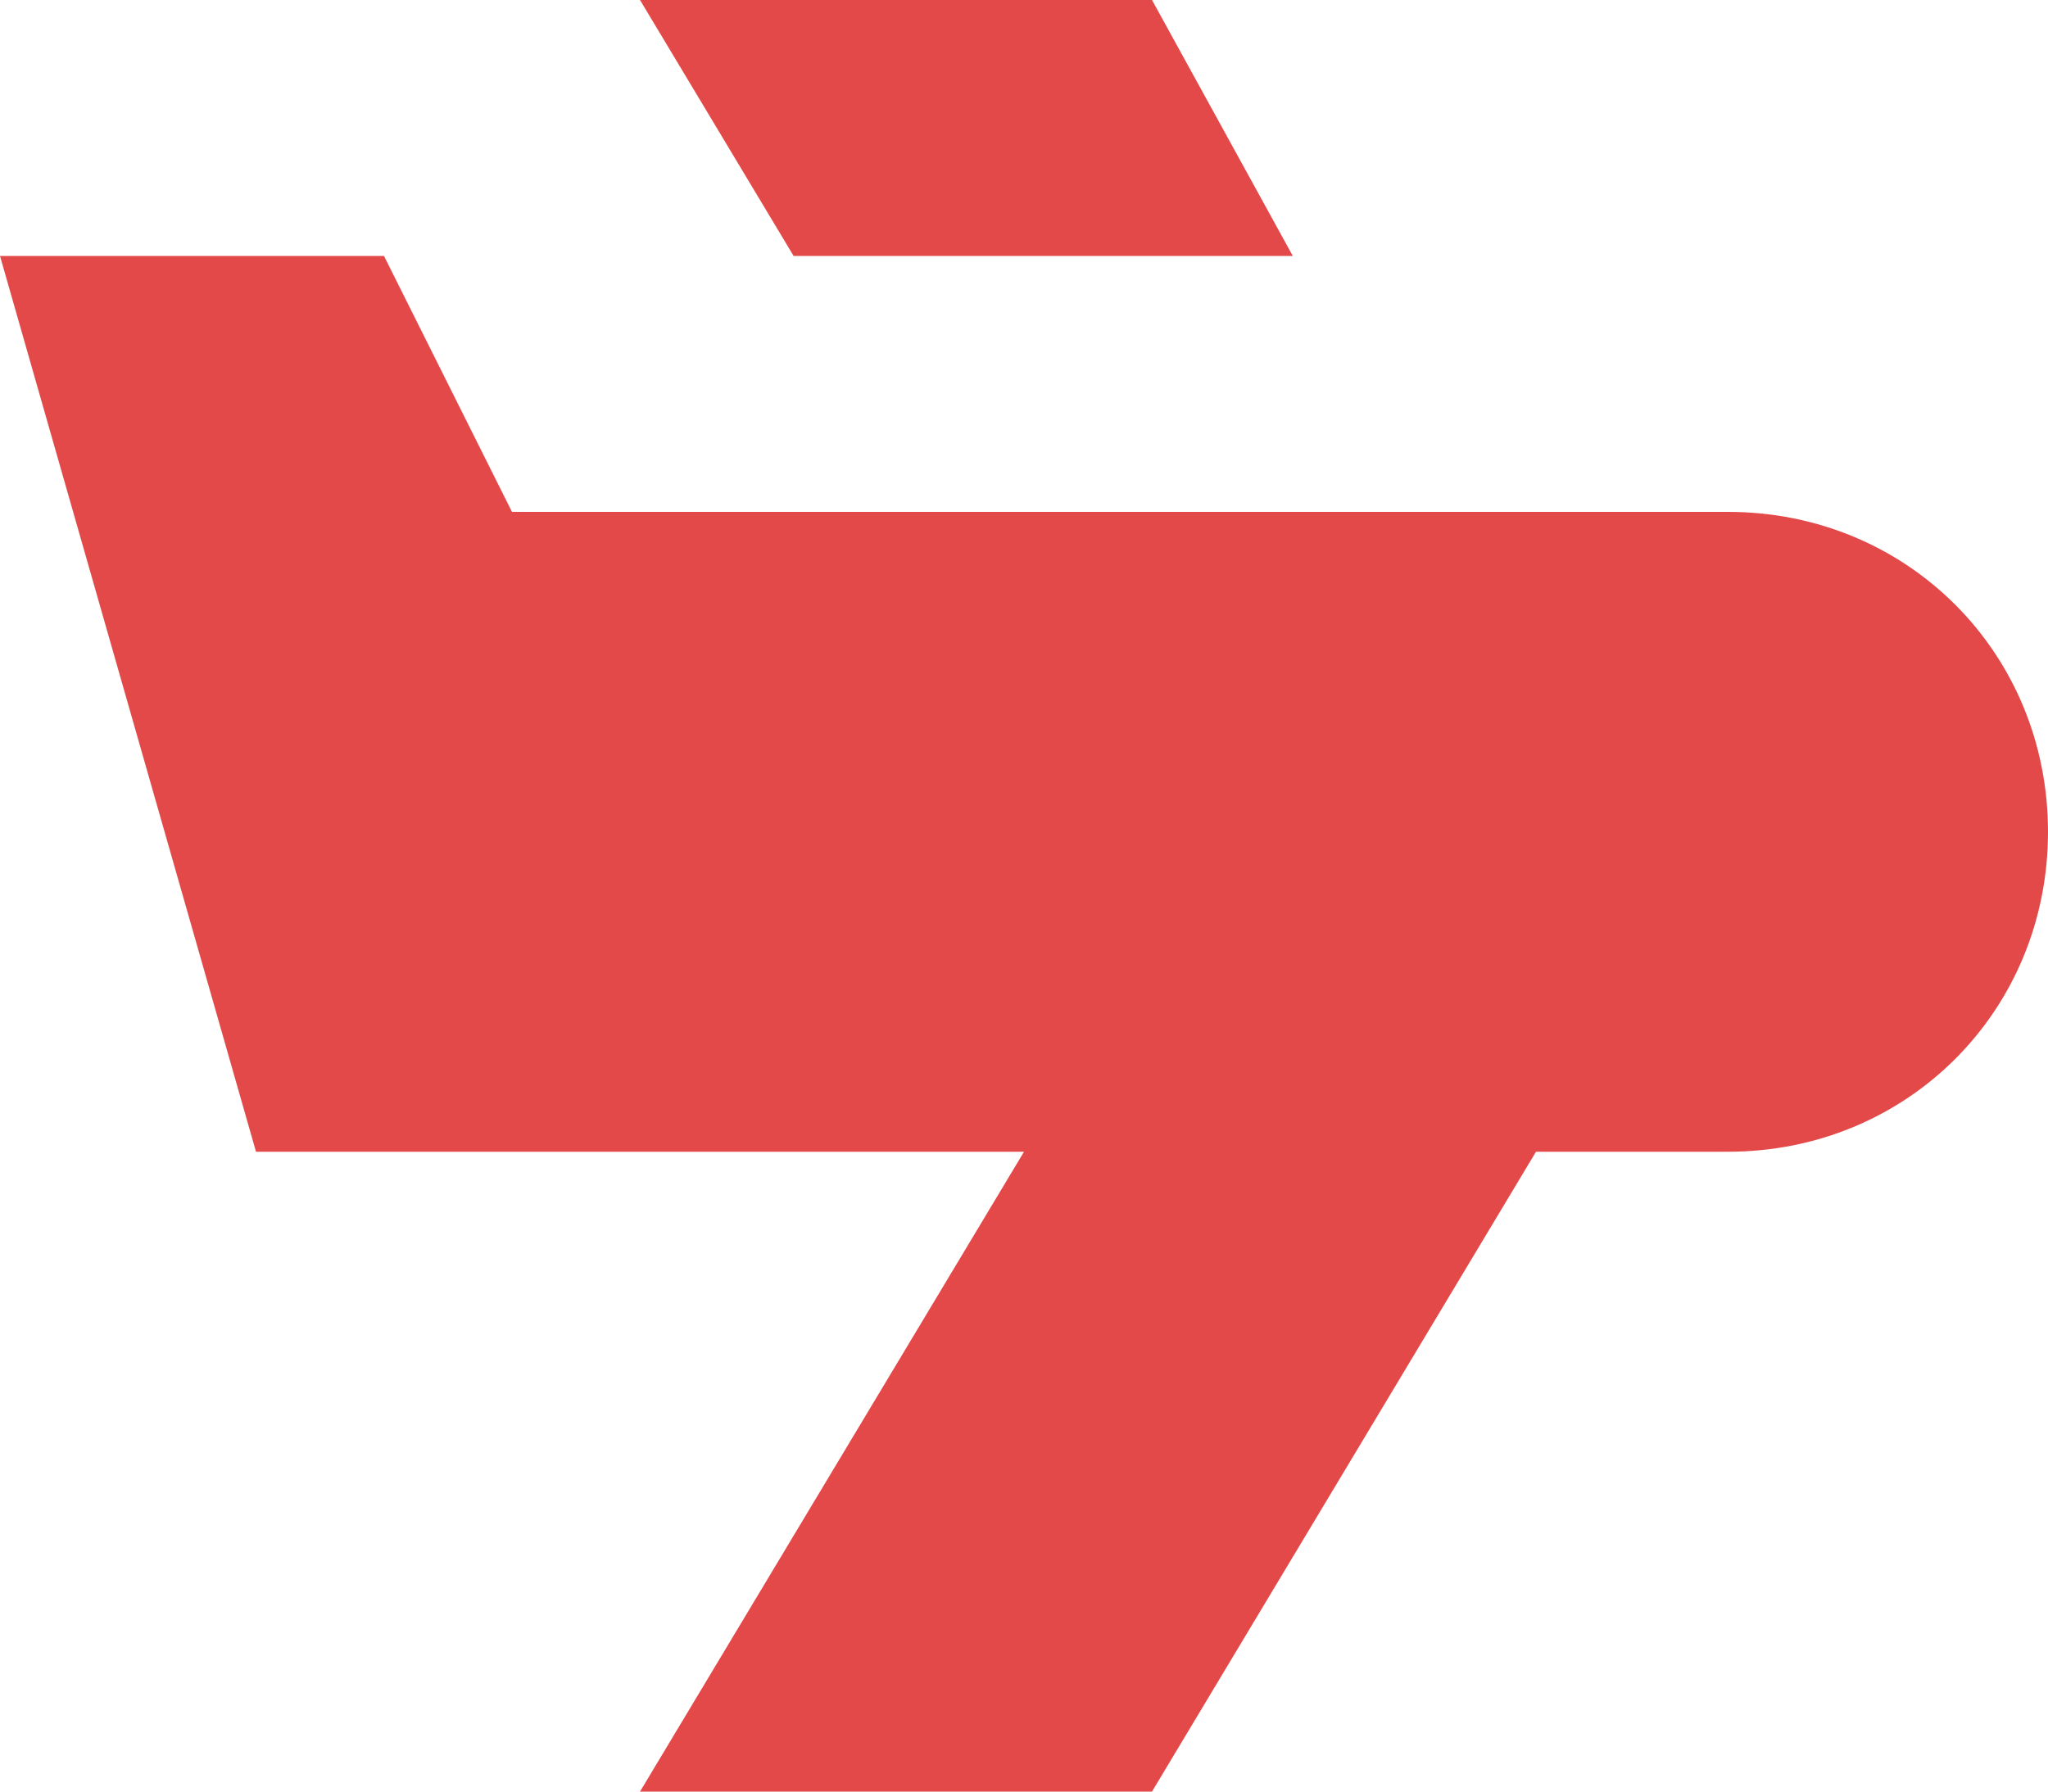
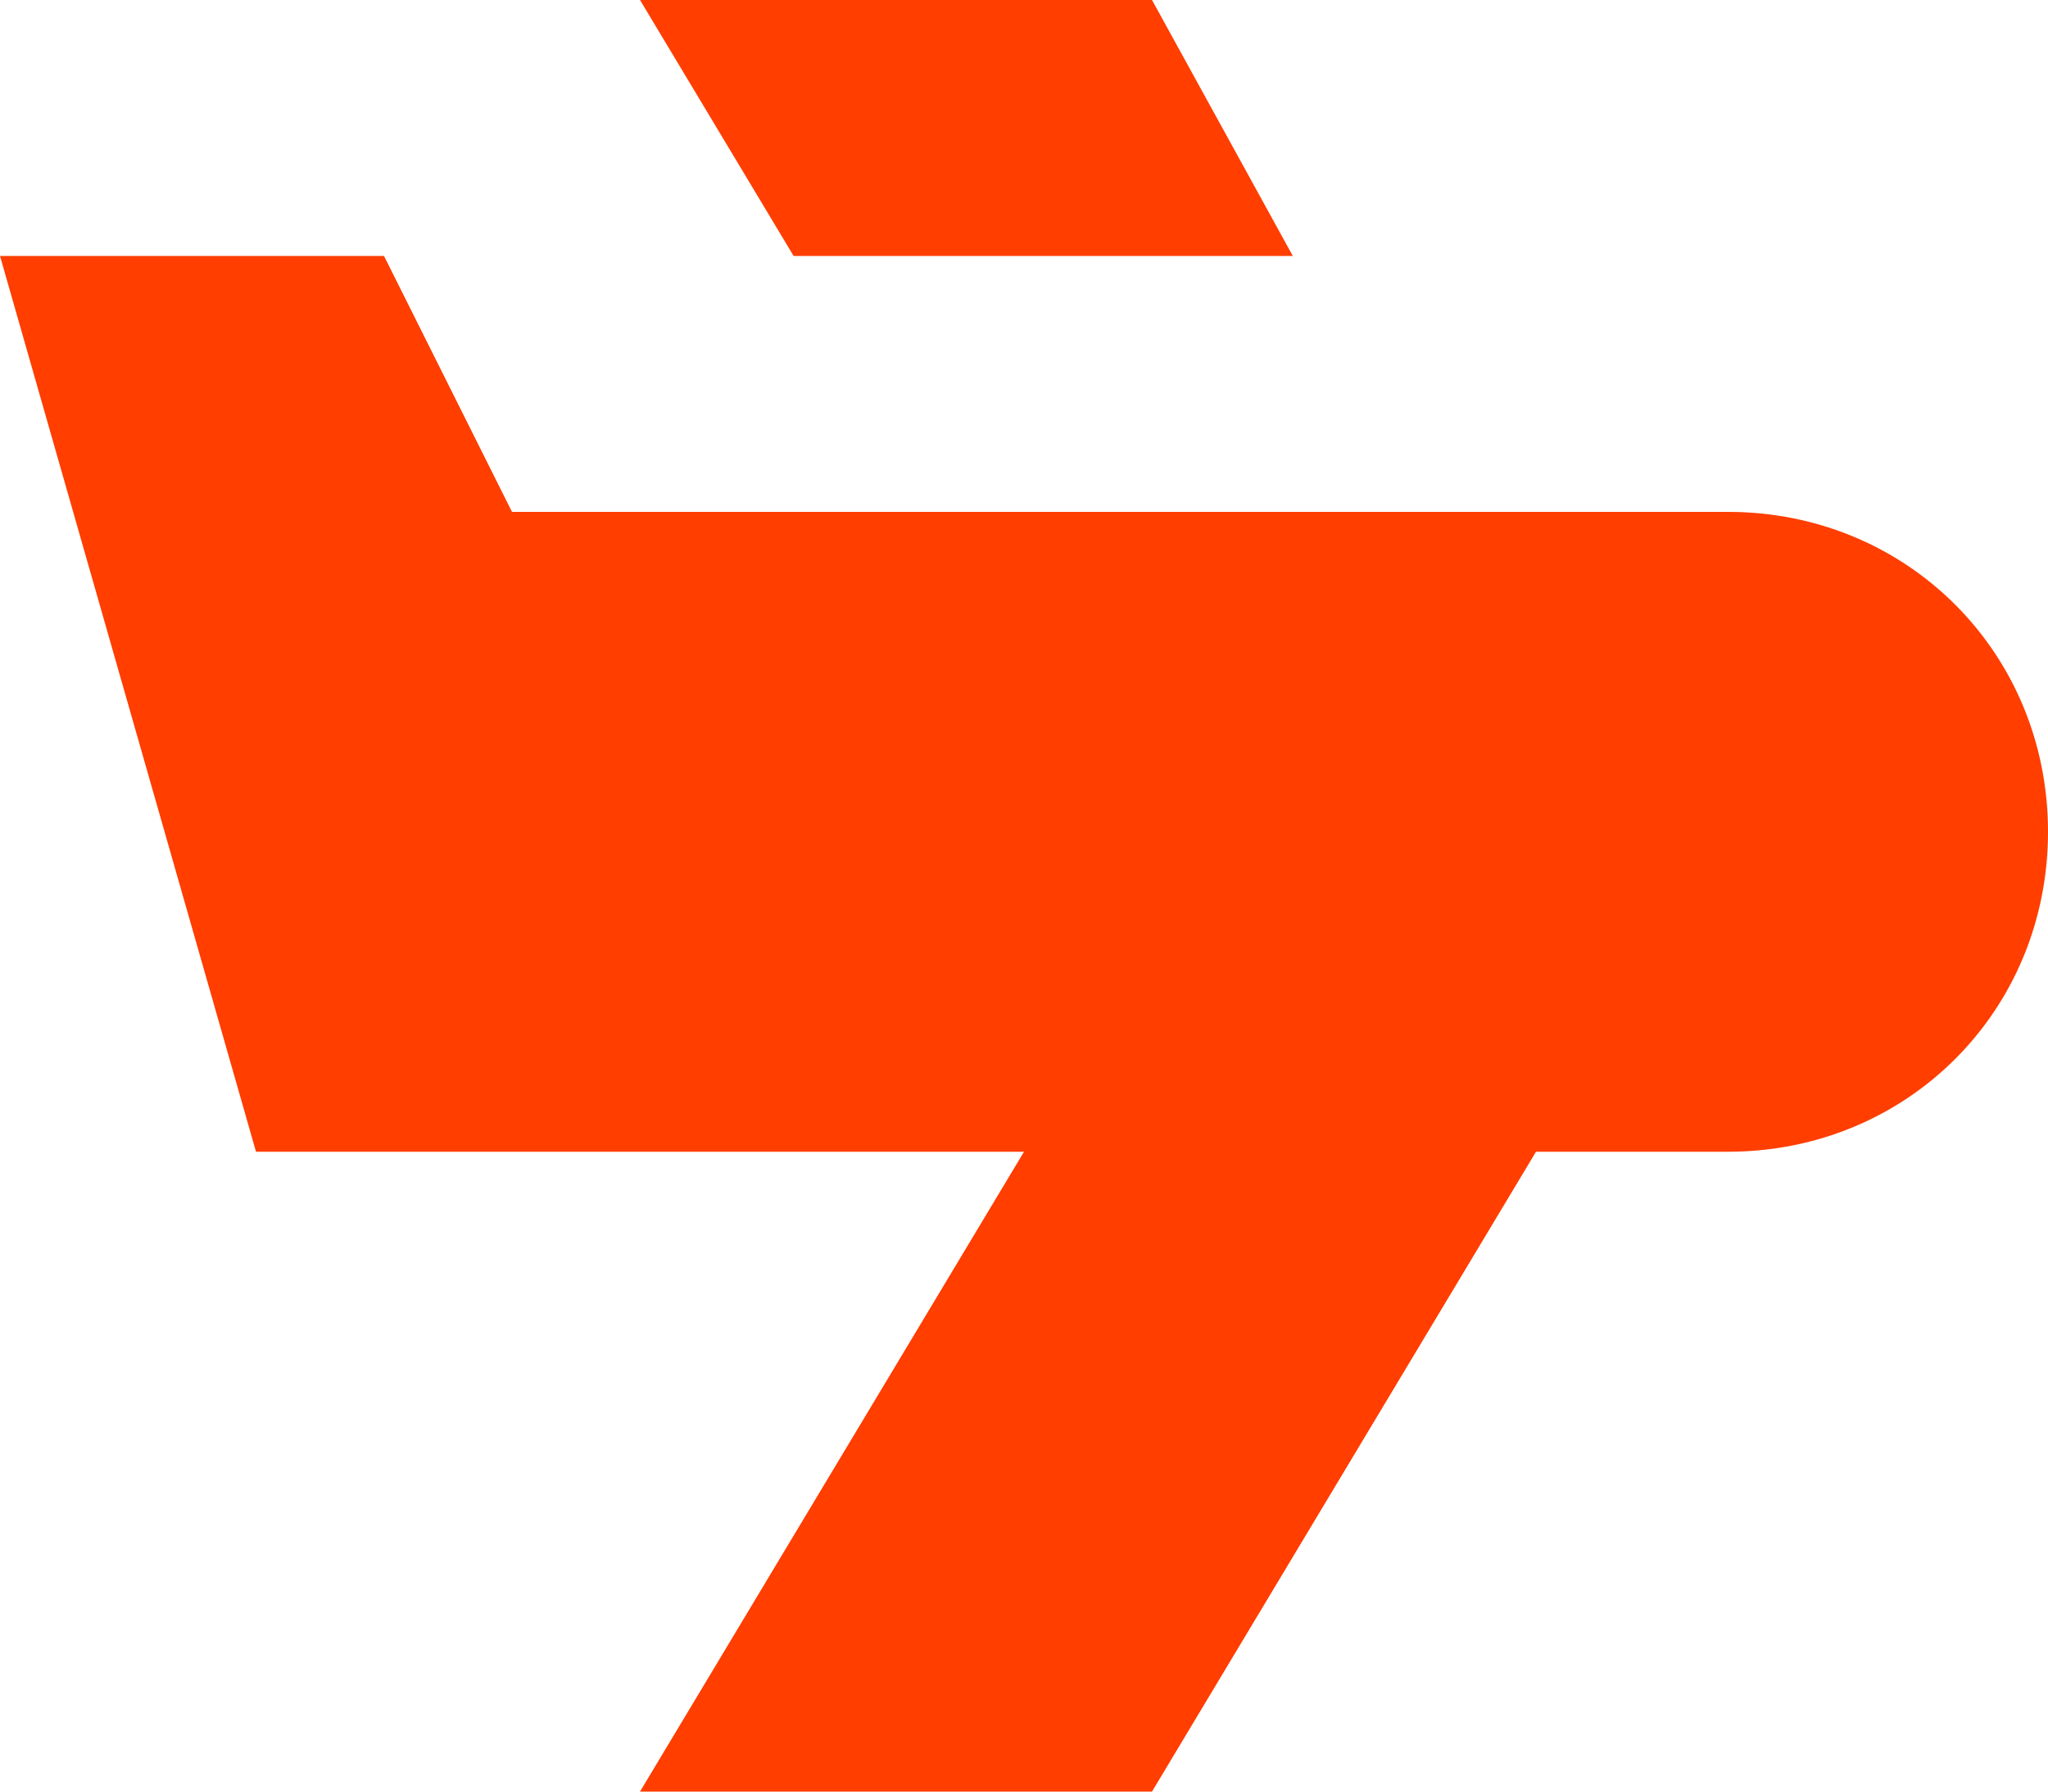
<svg xmlns="http://www.w3.org/2000/svg" width="16" height="14" viewBox="0 0 16 14" fill="none">
-   <path d="M13.5 4H4L3 2H0L2 9H8L5 14H9L12 9H13.5C14.9 9 16 7.9 16 6.5C16 5.1 14.9 4 13.5 4Z" fill="#E44949" />
-   <path d="M10.1 2L9 0H5L6.2 2H10.1Z" fill="#E44949" />
+   <path d="M13.5 4H4L3 2H0L2 9H8L5 14H9L12 9H13.5C14.9 9 16 7.9 16 6.5C16 5.1 14.9 4 13.5 4Z" fill="#FF3E00" />
+   <path d="M10.1 2L9 0H5L6.2 2H10.1Z" fill="#FF3E00" />
</svg>
